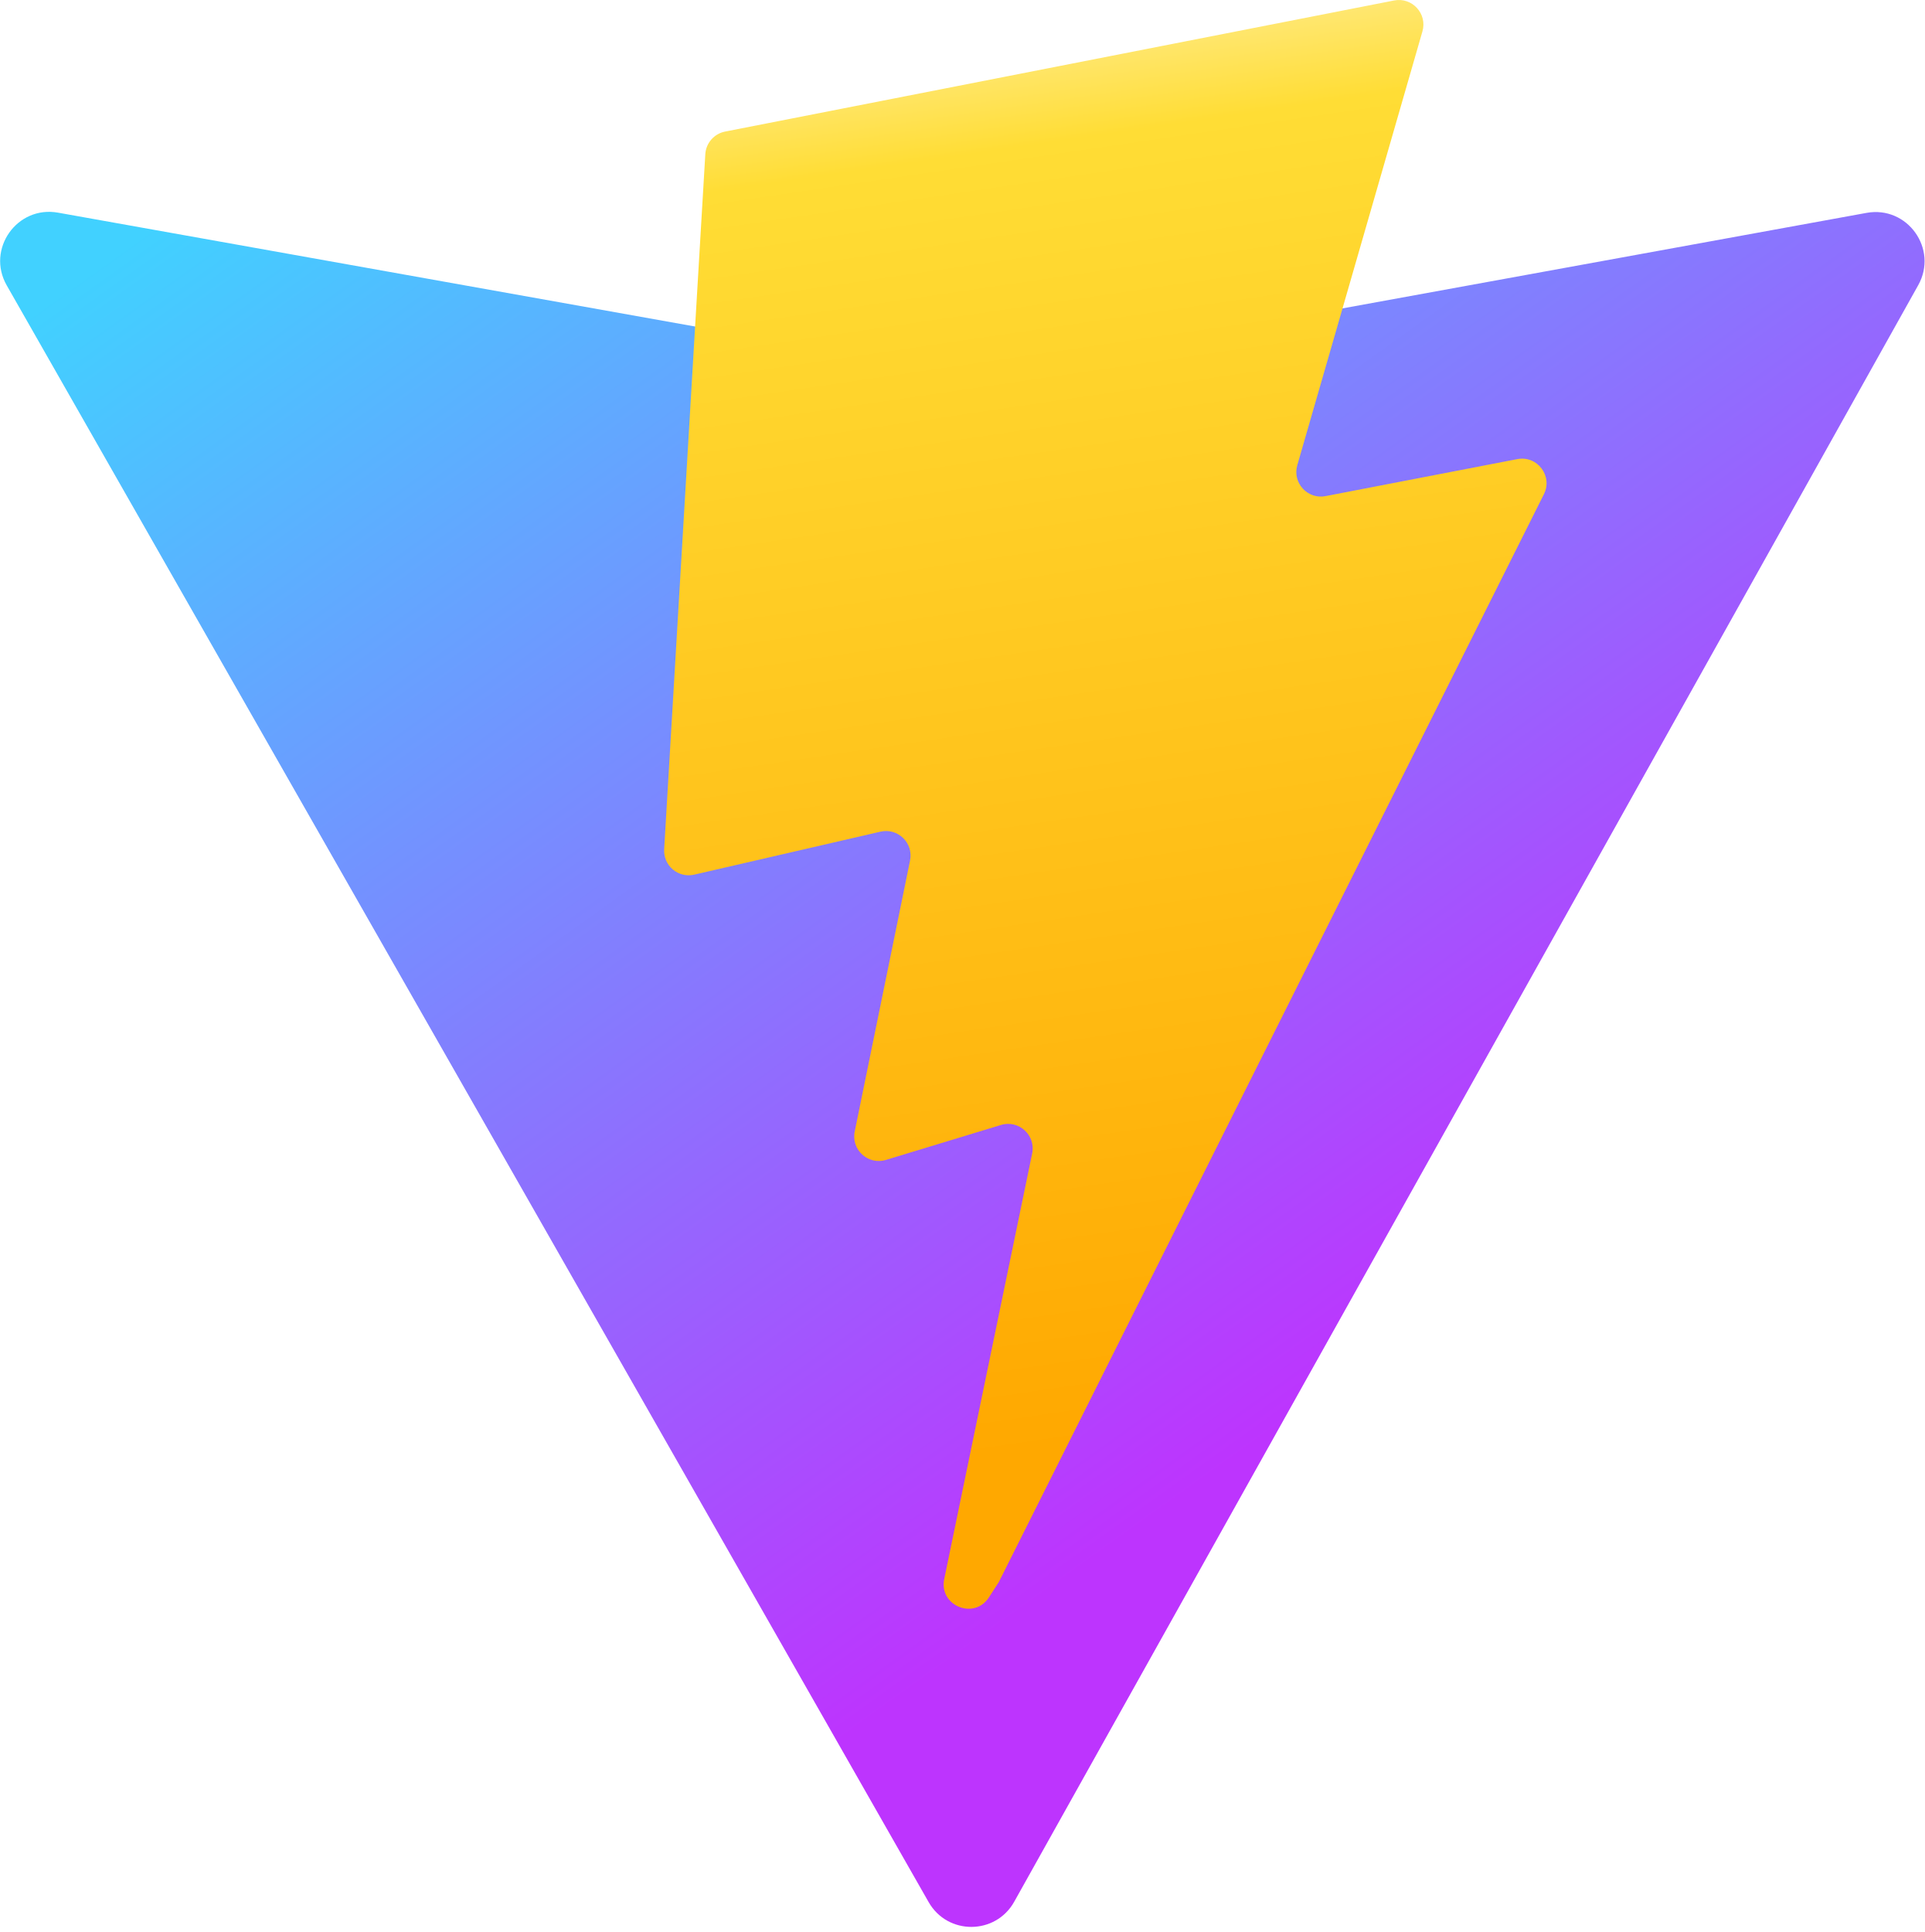
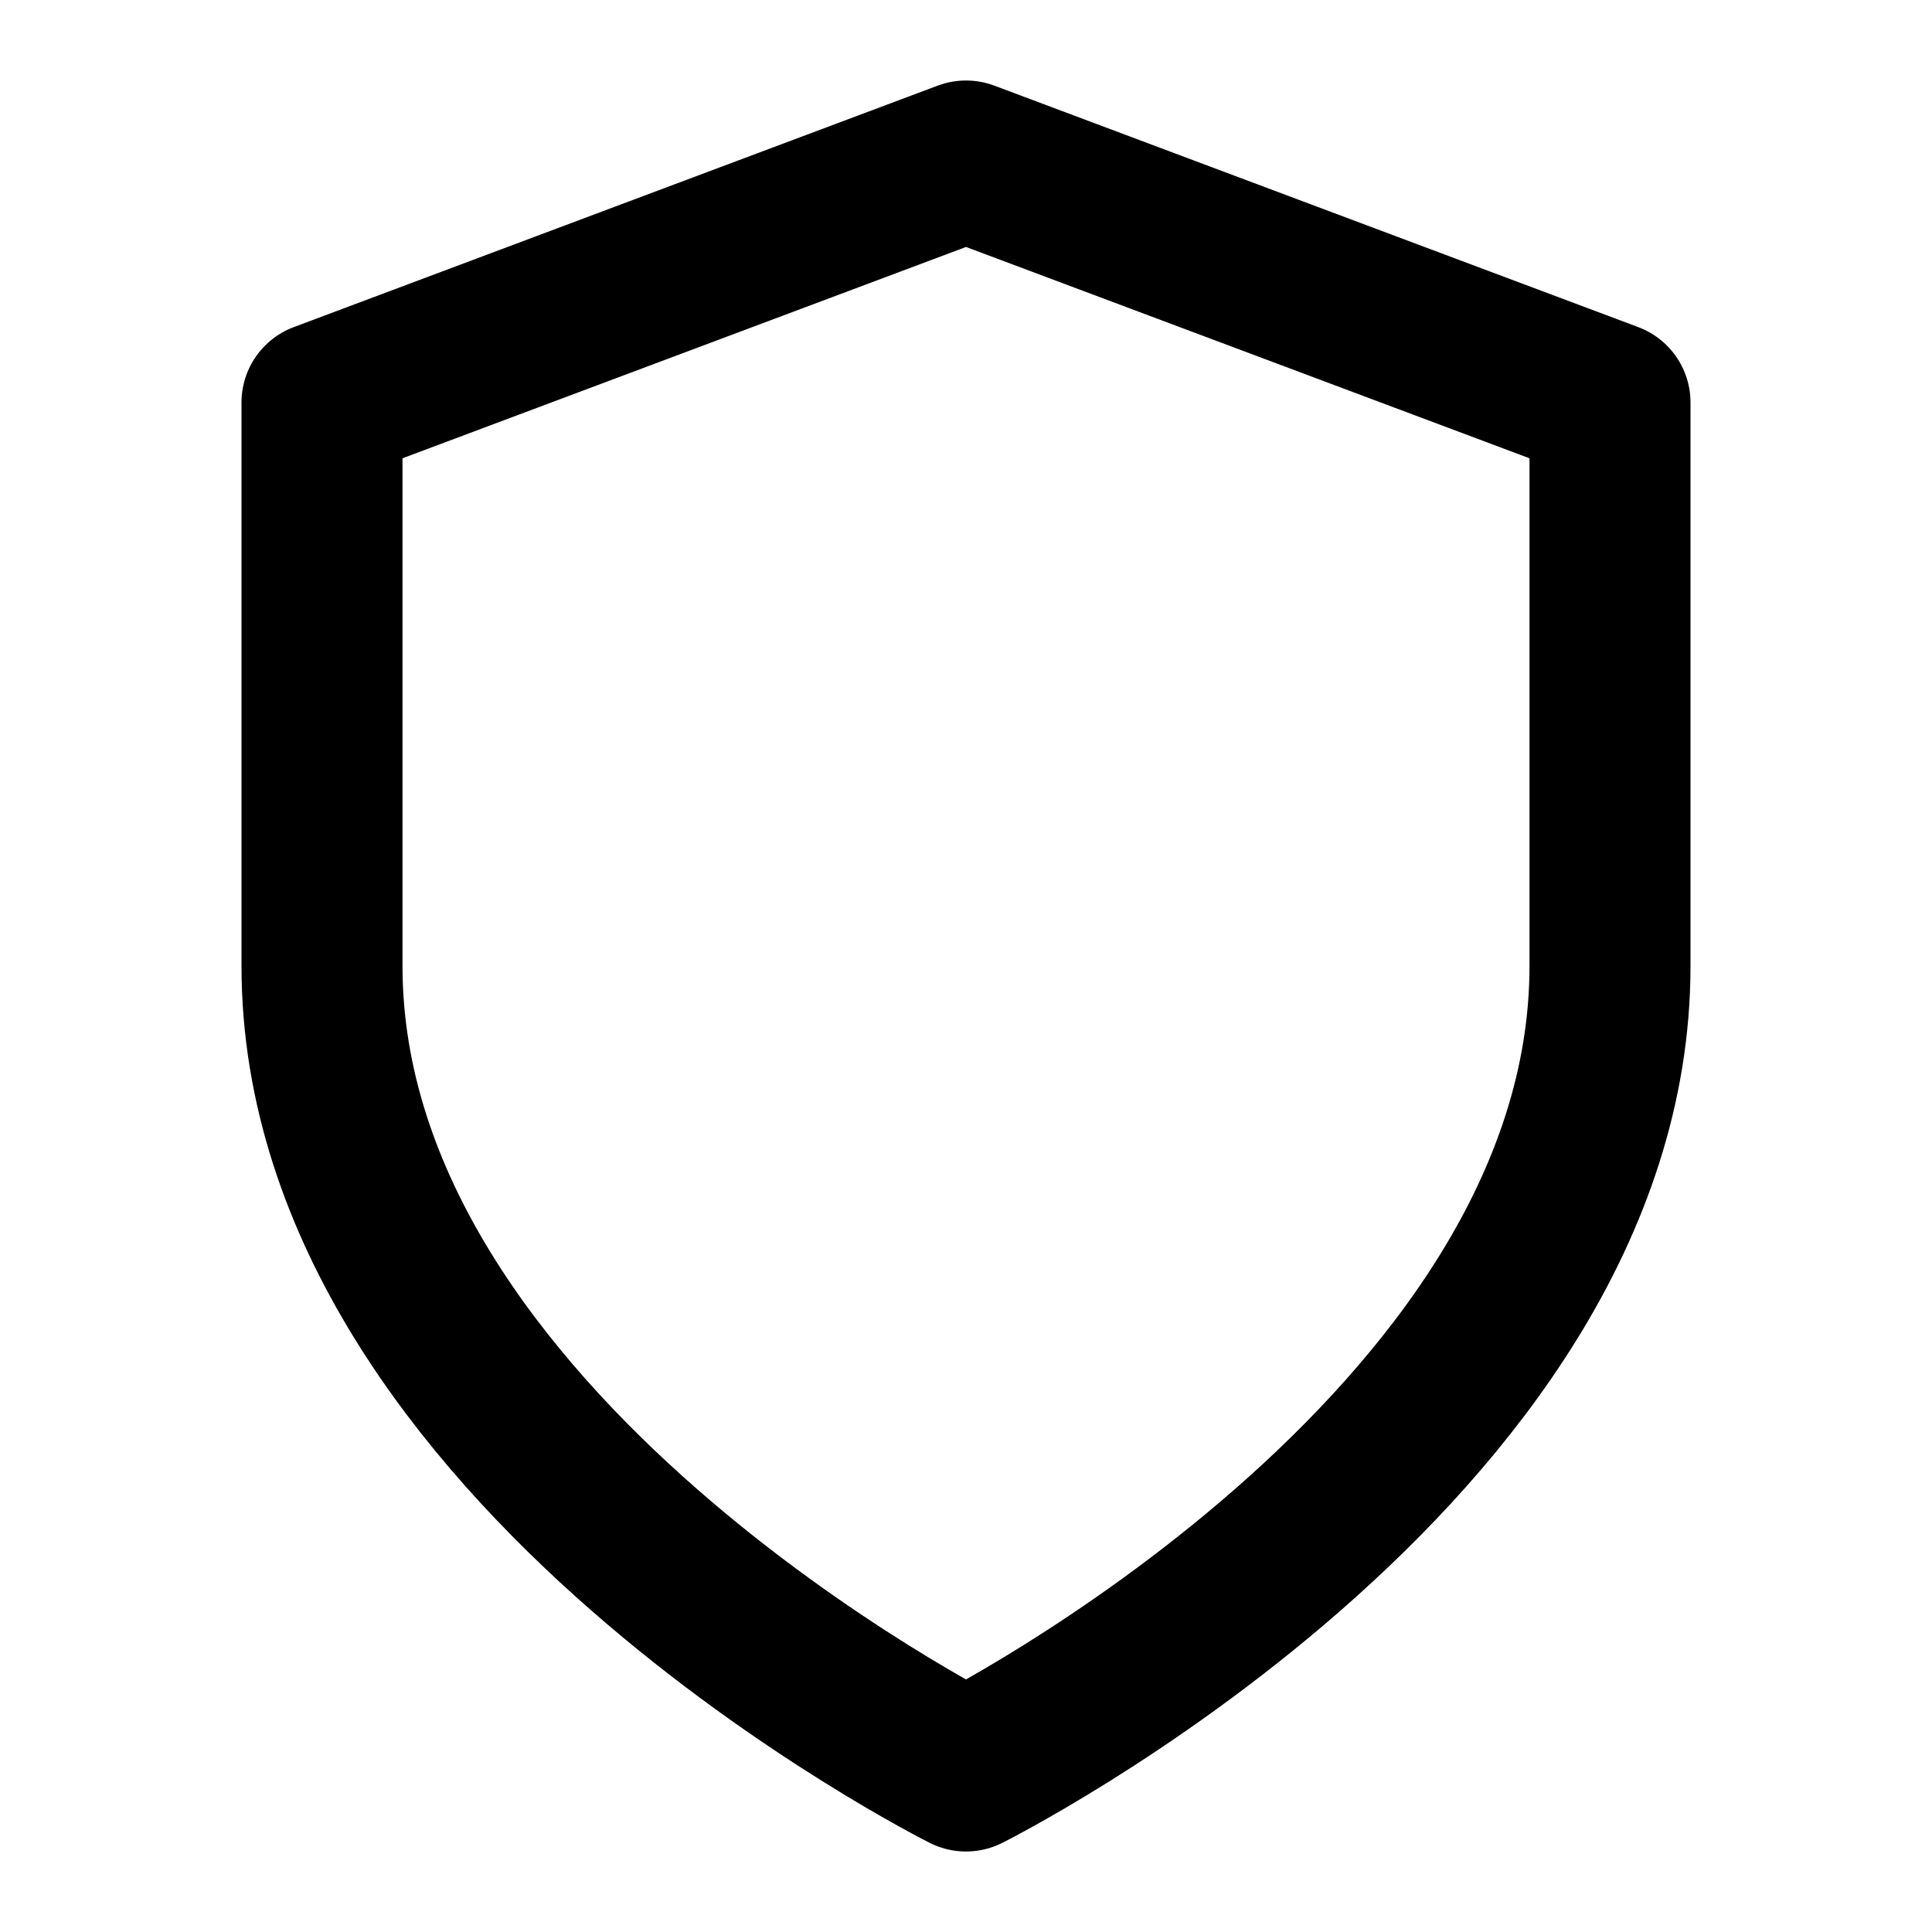
- <svg xmlns="http://www.w3.org/2000/svg" aria-hidden="true" role="img" class="iconify iconify--logos" width="31.88" height="32" preserveAspectRatio="xMidYMid meet" viewBox="0 0 256 257">
-   <defs>
-     <linearGradient id="IconifyId1813088fe1fbc01fb466" x1="-.828%" x2="57.636%" y1="7.652%" y2="78.411%">
-       <stop offset="0%" stop-color="#41D1FF" />
-       <stop offset="100%" stop-color="#BD34FE" />
-     </linearGradient>
-     <linearGradient id="IconifyId1813088fe1fbc01fb467" x1="43.376%" x2="50.316%" y1="2.242%" y2="89.03%">
-       <stop offset="0%" stop-color="#FFEA83" />
-       <stop offset="8.333%" stop-color="#FFDD35" />
-       <stop offset="100%" stop-color="#FFA800" />
-     </linearGradient>
-   </defs>
-   <path fill="url(#IconifyId1813088fe1fbc01fb466)" d="M255.153 37.938L134.897 252.976c-2.483 4.44-8.862 4.466-11.382.048L.875 37.958c-2.746-4.814 1.371-10.646 6.827-9.67l120.385 21.517a6.537 6.537 0 0 0 2.322-.004l117.867-21.483c5.438-.991 9.574 4.796 6.877 9.62Z" />
-   <path fill="url(#IconifyId1813088fe1fbc01fb467)" d="M185.432.063L96.44 17.501a3.268 3.268 0 0 0-2.634 3.014l-5.474 92.456a3.268 3.268 0 0 0 3.997 3.378l24.777-5.718c2.318-.535 4.413 1.507 3.936 3.838l-7.361 36.047c-.495 2.426 1.782 4.5 4.151 3.78l15.304-4.649c2.372-.72 4.652 1.36 4.15 3.788l-11.698 56.621c-.732 3.542 3.979 5.473 5.943 2.437l1.313-2.028l72.516-144.72c1.215-2.423-.88-5.186-3.54-4.672l-25.505 4.922c-2.396.462-4.435-1.77-3.759-4.114l16.646-57.705c.677-2.35-1.37-4.583-3.769-4.113Z" />
+ <svg xmlns="http://www.w3.org/2000/svg" width="24" height="24" viewBox="0 0 24 24" fill="none" stroke="currentColor" stroke-width="2" stroke-linecap="round" stroke-linejoin="round" class="lucide lucide-shield">
+   <path d="M12 22s8-4 8-10V5l-8-3-8 3v7c0 6 8 10 8 10z" />
</svg>
